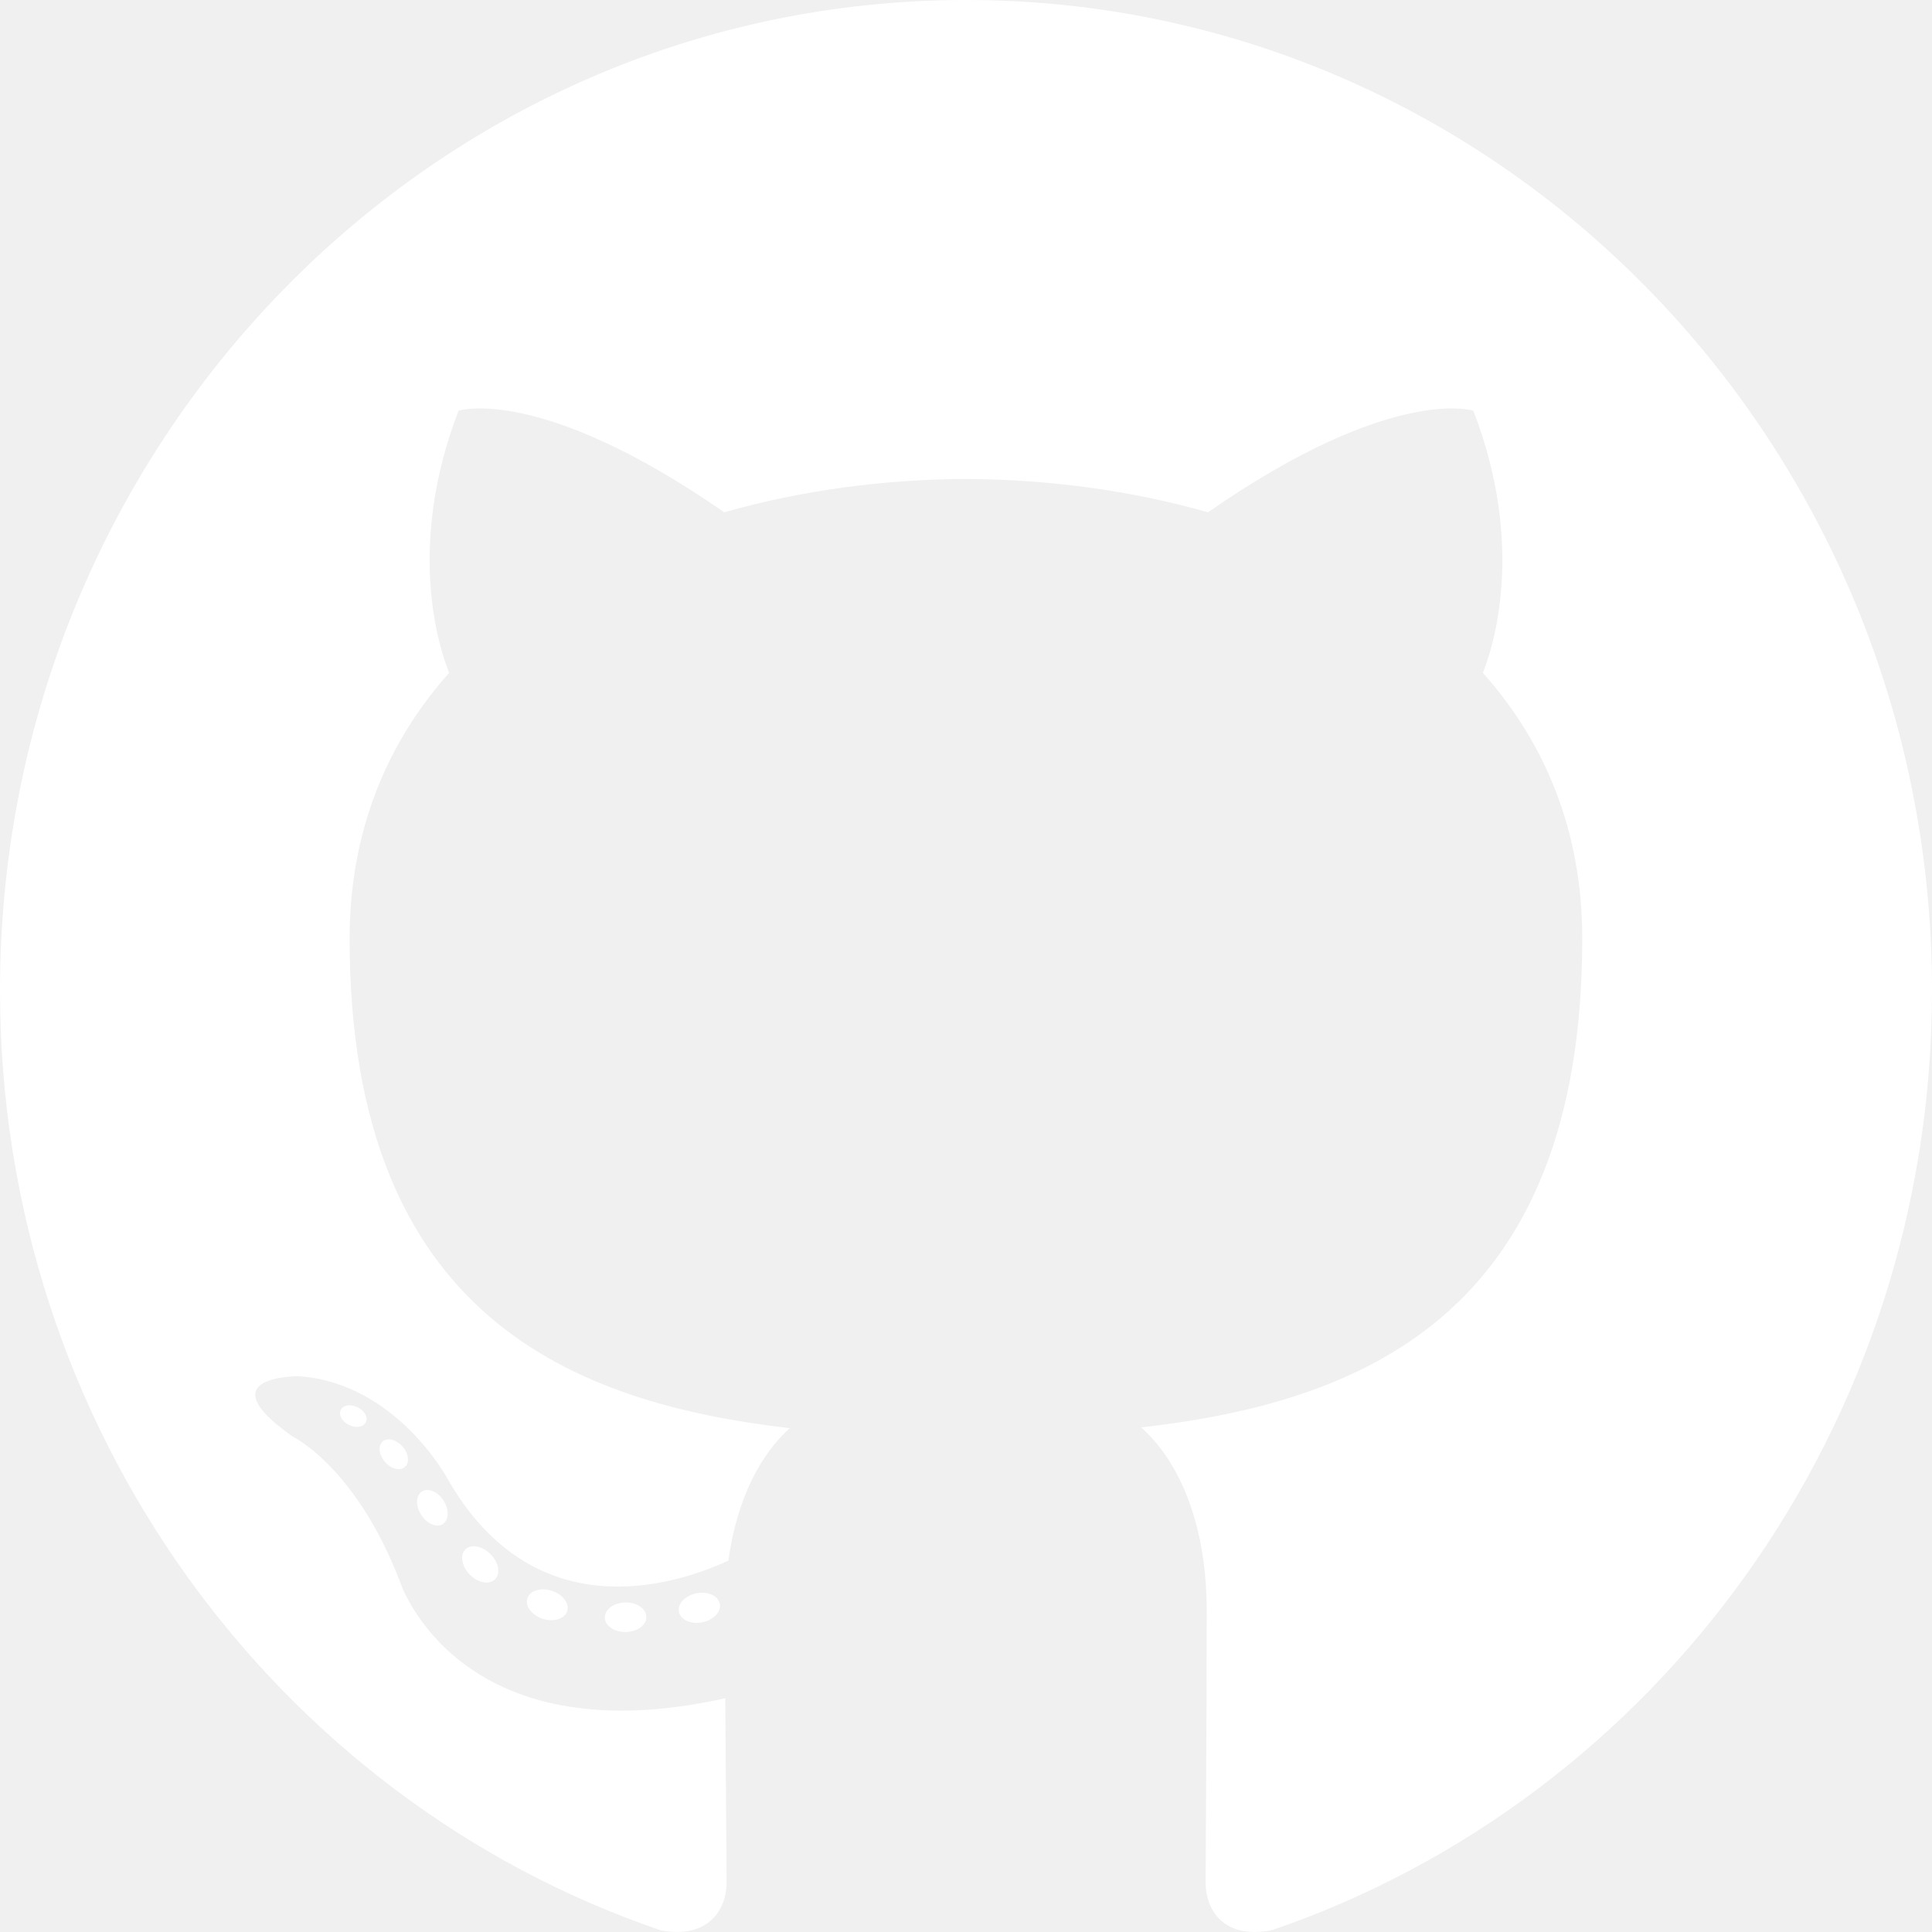
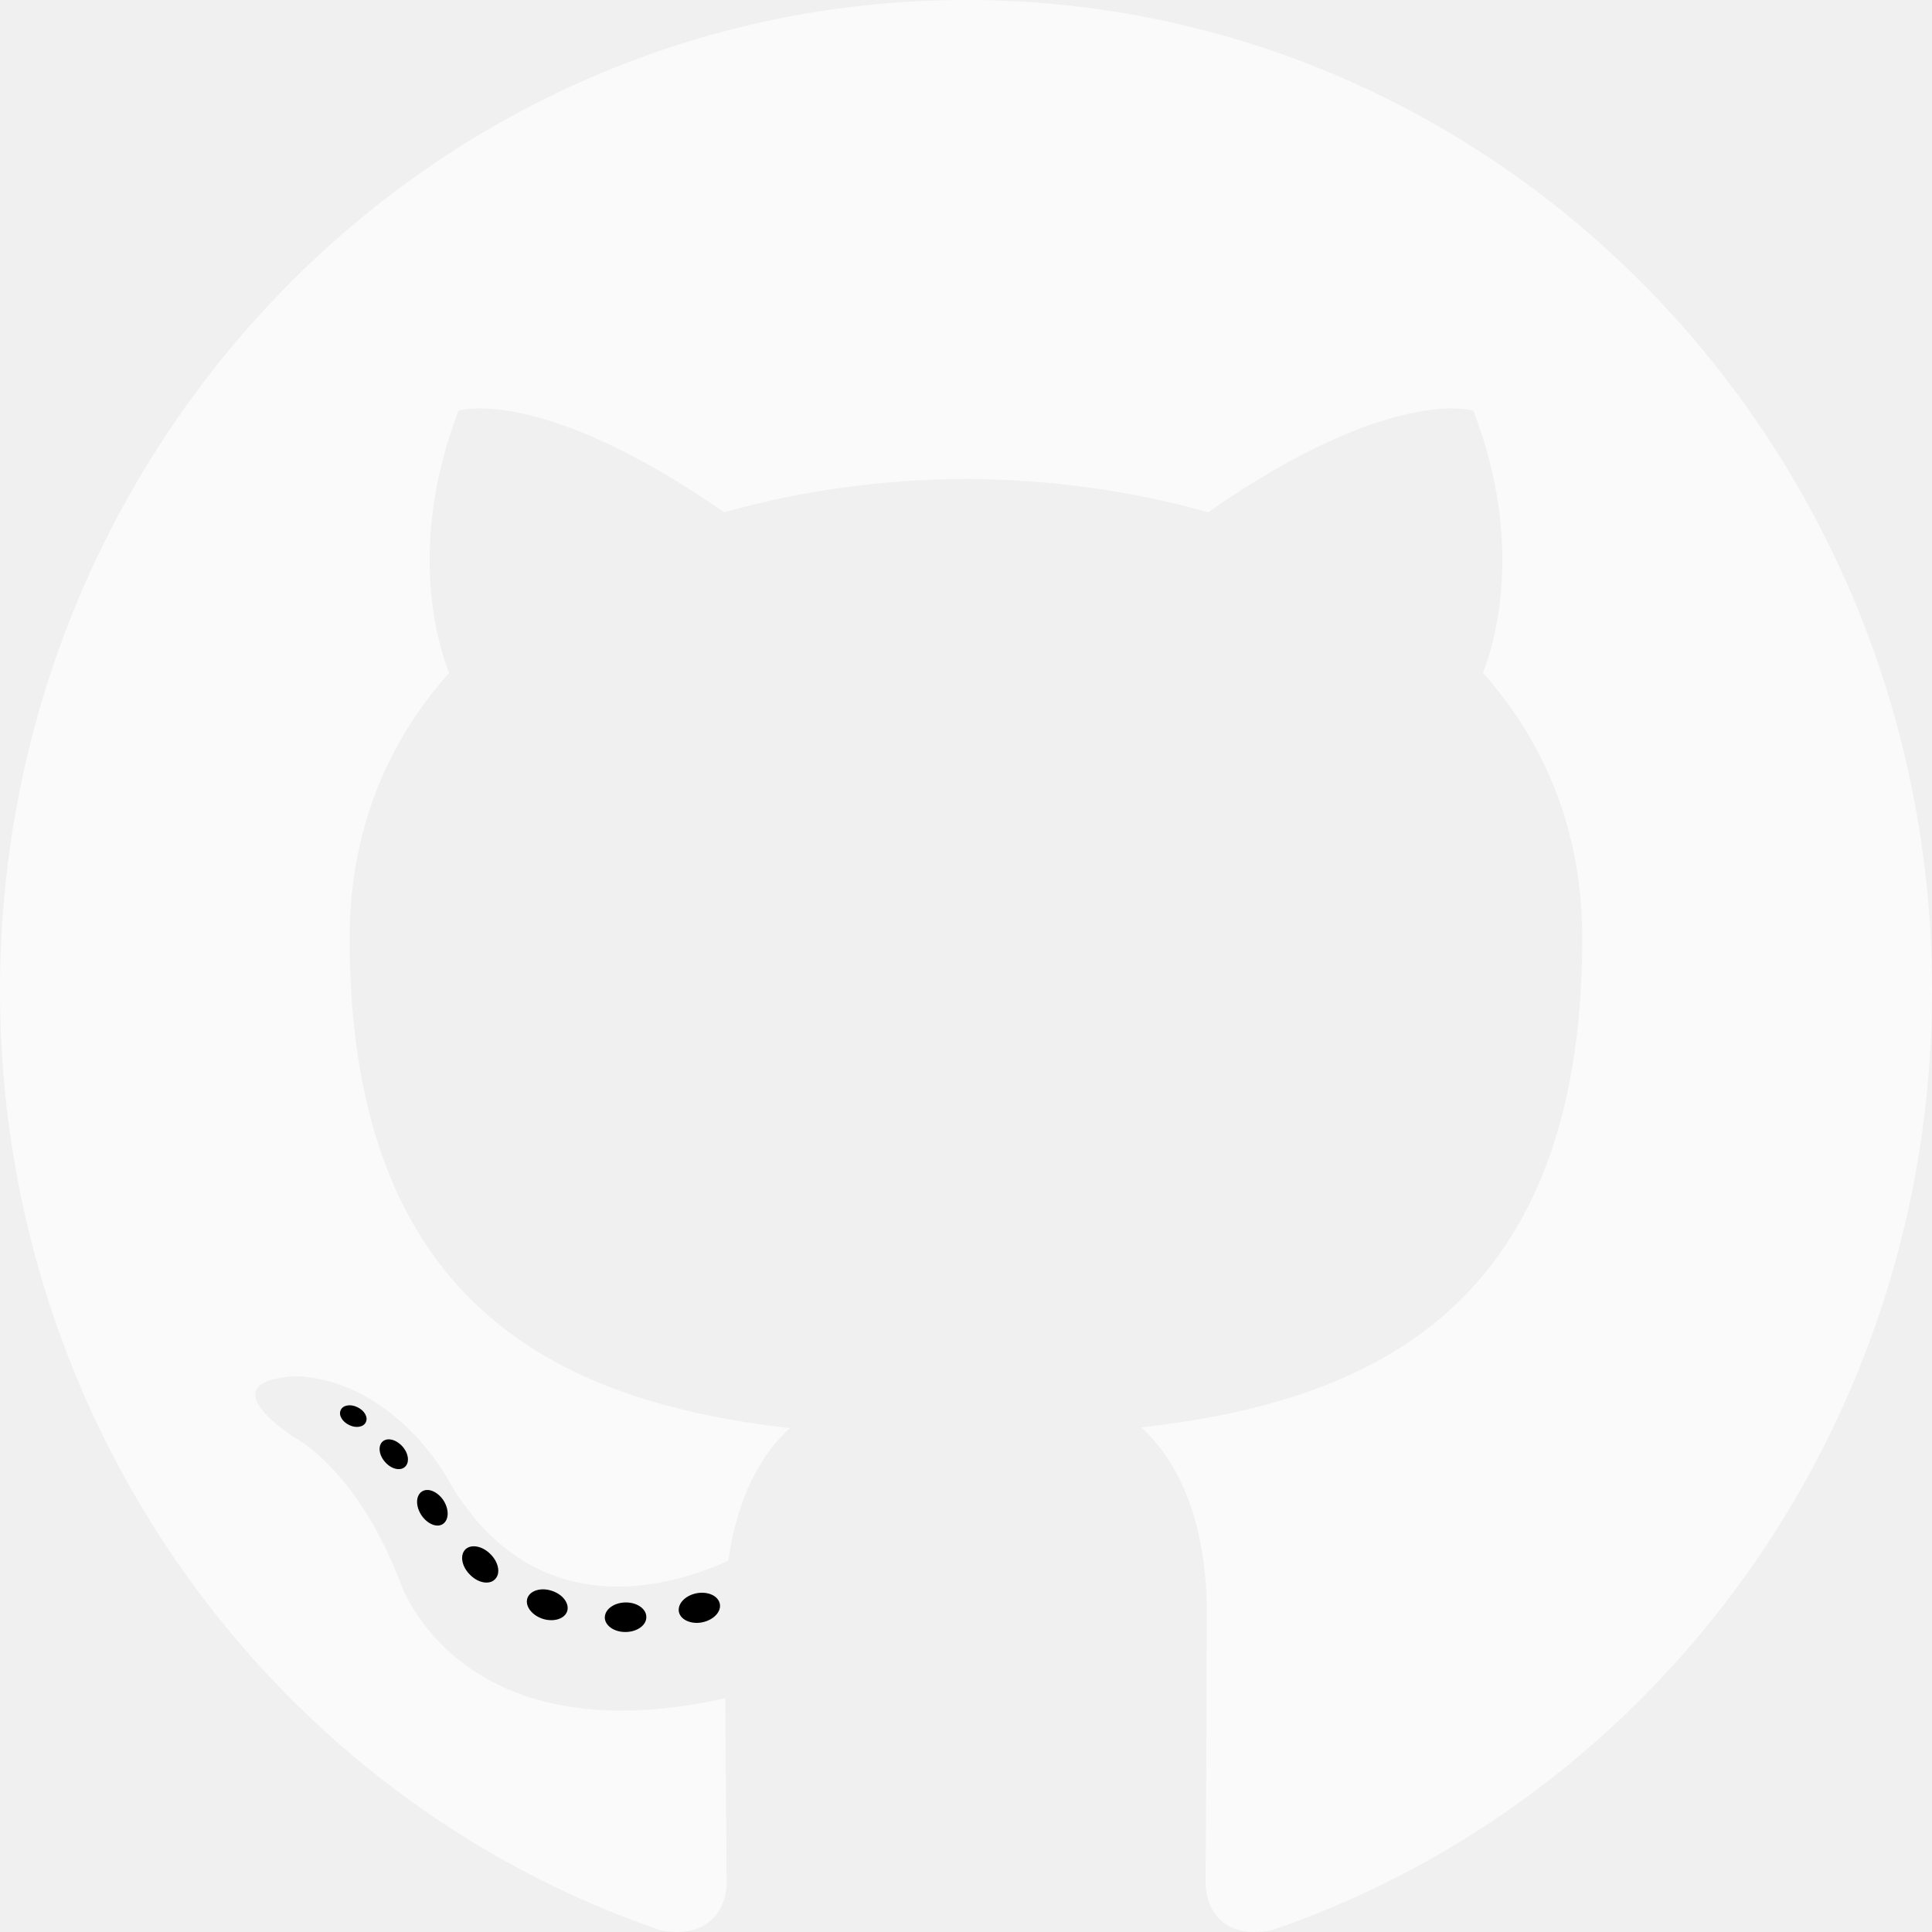
<svg xmlns="http://www.w3.org/2000/svg" viewBox="0 0 132.292 132.292" height="36" width="36">
-   <path d="M66.146 0C29.619 0 0 30.363 0 67.82c0 29.964 18.953 55.387 45.235 64.354 3.305.628 4.519-1.47 4.519-3.262 0-1.616-.061-6.96-.09-12.627-18.402 4.103-22.285-8.002-22.285-8.002-3.009-7.838-7.344-9.924-7.344-9.924-6.001-4.209.452-4.122.452-4.122 6.643.478 10.14 6.99 10.14 6.99 5.9 10.367 15.474 7.37 19.249 5.636.594-4.382 2.307-7.375 4.2-9.068-14.693-1.714-30.137-7.53-30.137-33.518 0-7.403 2.584-13.454 6.815-18.204-.687-1.708-2.95-8.606.642-17.948 0 0 5.554-1.821 18.194 6.953 5.276-1.502 10.935-2.256 16.556-2.283 5.621.027 11.284.78 16.57 2.283 12.625-8.774 18.172-6.953 18.172-6.953 3.6 9.342 1.336 16.24.65 17.948 4.24 4.75 6.806 10.801 6.806 18.204 0 26.05-15.474 31.785-30.203 33.464 2.373 2.104 4.487 6.232 4.487 12.56 0 9.074-.076 16.377-.076 18.61 0 1.807 1.19 3.92 4.542 3.255 26.269-8.977 45.198-34.39 45.198-64.345C132.292 30.363 102.677 0 66.146 0" fill="#fff" fill-rule="evenodd" />
-   <path d="M25.053 97.375c-.145.338-.662.439-1.133.208-.481-.223-.75-.682-.594-1.02.142-.346.66-.443 1.139-.211.48.22.754.685.588 1.023M27.733 100.44c-.316.299-.933.16-1.35-.314-.435-.473-.515-1.106-.195-1.41.326-.3.924-.16 1.356.314.434.478.518 1.105.189 1.41M30.34 104.345c-.405.29-1.068.019-1.478-.584-.405-.605-.405-1.328.01-1.618.41-.29 1.063-.028 1.479.57.404.613.404 1.336-.01 1.632M33.913 108.119c-.362.41-1.134.3-1.7-.261-.578-.546-.739-1.322-.376-1.732.368-.41 1.144-.295 1.714.26.574.545.748 1.327.362 1.733M38.842 110.31c-.16.531-.903.771-1.652.546-.749-.233-1.238-.854-1.087-1.39.156-.535.903-.787 1.657-.545.747.23 1.238.849 1.082 1.389M44.256 110.716c.019.559-.617 1.023-1.403 1.033-.79.018-1.432-.435-1.44-.985 0-.565.622-1.023 1.411-1.038.787-.015 1.432.435 1.432.99M49.293 109.837c.094.545-.452 1.105-1.233 1.255-.768.144-1.479-.194-1.576-.734-.096-.56.46-1.12 1.227-1.264.783-.14 1.482.188 1.582.743" fill="#fff" />
+   <path d="M66.146 0C29.619 0 0 30.363 0 67.82c0 29.964 18.953 55.387 45.235 64.354 3.305.628 4.519-1.47 4.519-3.262 0-1.616-.061-6.96-.09-12.627-18.402 4.103-22.285-8.002-22.285-8.002-3.009-7.838-7.344-9.924-7.344-9.924-6.001-4.209.452-4.122.452-4.122 6.643.478 10.14 6.99 10.14 6.99 5.9 10.367 15.474 7.37 19.249 5.636.594-4.382 2.307-7.375 4.2-9.068-14.693-1.714-30.137-7.53-30.137-33.518 0-7.403 2.584-13.454 6.815-18.204-.687-1.708-2.95-8.606.642-17.948 0 0 5.554-1.821 18.194 6.953 5.276-1.502 10.935-2.256 16.556-2.283 5.621.027 11.284.78 16.57 2.283 12.625-8.774 18.172-6.953 18.172-6.953 3.6 9.342 1.336 16.24.65 17.948 4.24 4.75 6.806 10.801 6.806 18.204 0 26.05-15.474 31.785-30.203 33.464 2.373 2.104 4.487 6.232 4.487 12.56 0 9.074-.076 16.377-.076 18.61 0 1.807 1.19 3.92 4.542 3.255 26.269-8.977 45.198-34.39 45.198-64.345C132.292 30.363 102.677 0 66.146 0" fill="#fafafa" fill-rule="evenodd" />
+   <path d="M25.053 97.375c-.145.338-.662.439-1.133.208-.481-.223-.75-.682-.594-1.02.142-.346.66-.443 1.139-.211.48.22.754.685.588 1.023M27.733 100.44c-.316.299-.933.16-1.35-.314-.435-.473-.515-1.106-.195-1.41.326-.3.924-.16 1.356.314.434.478.518 1.105.189 1.41M30.34 104.345c-.405.29-1.068.019-1.478-.584-.405-.605-.405-1.328.01-1.618.41-.29 1.063-.028 1.479.57.404.613.404 1.336-.01 1.632M33.913 108.119c-.362.41-1.134.3-1.7-.261-.578-.546-.739-1.322-.376-1.732.368-.41 1.144-.295 1.714.26.574.545.748 1.327.362 1.733M38.842 110.31c-.16.531-.903.771-1.652.546-.749-.233-1.238-.854-1.087-1.39.156-.535.903-.787 1.657-.545.747.23 1.238.849 1.082 1.389M44.256 110.716c.019.559-.617 1.023-1.403 1.033-.79.018-1.432-.435-1.44-.985 0-.565.622-1.023 1.411-1.038.787-.015 1.432.435 1.432.99M49.293 109.837c.094.545-.452 1.105-1.233 1.255-.768.144-1.479-.194-1.576-.734-.096-.56.46-1.12 1.227-1.264.783-.14 1.482.188 1.582.743" fill="#000000" />
</svg>
